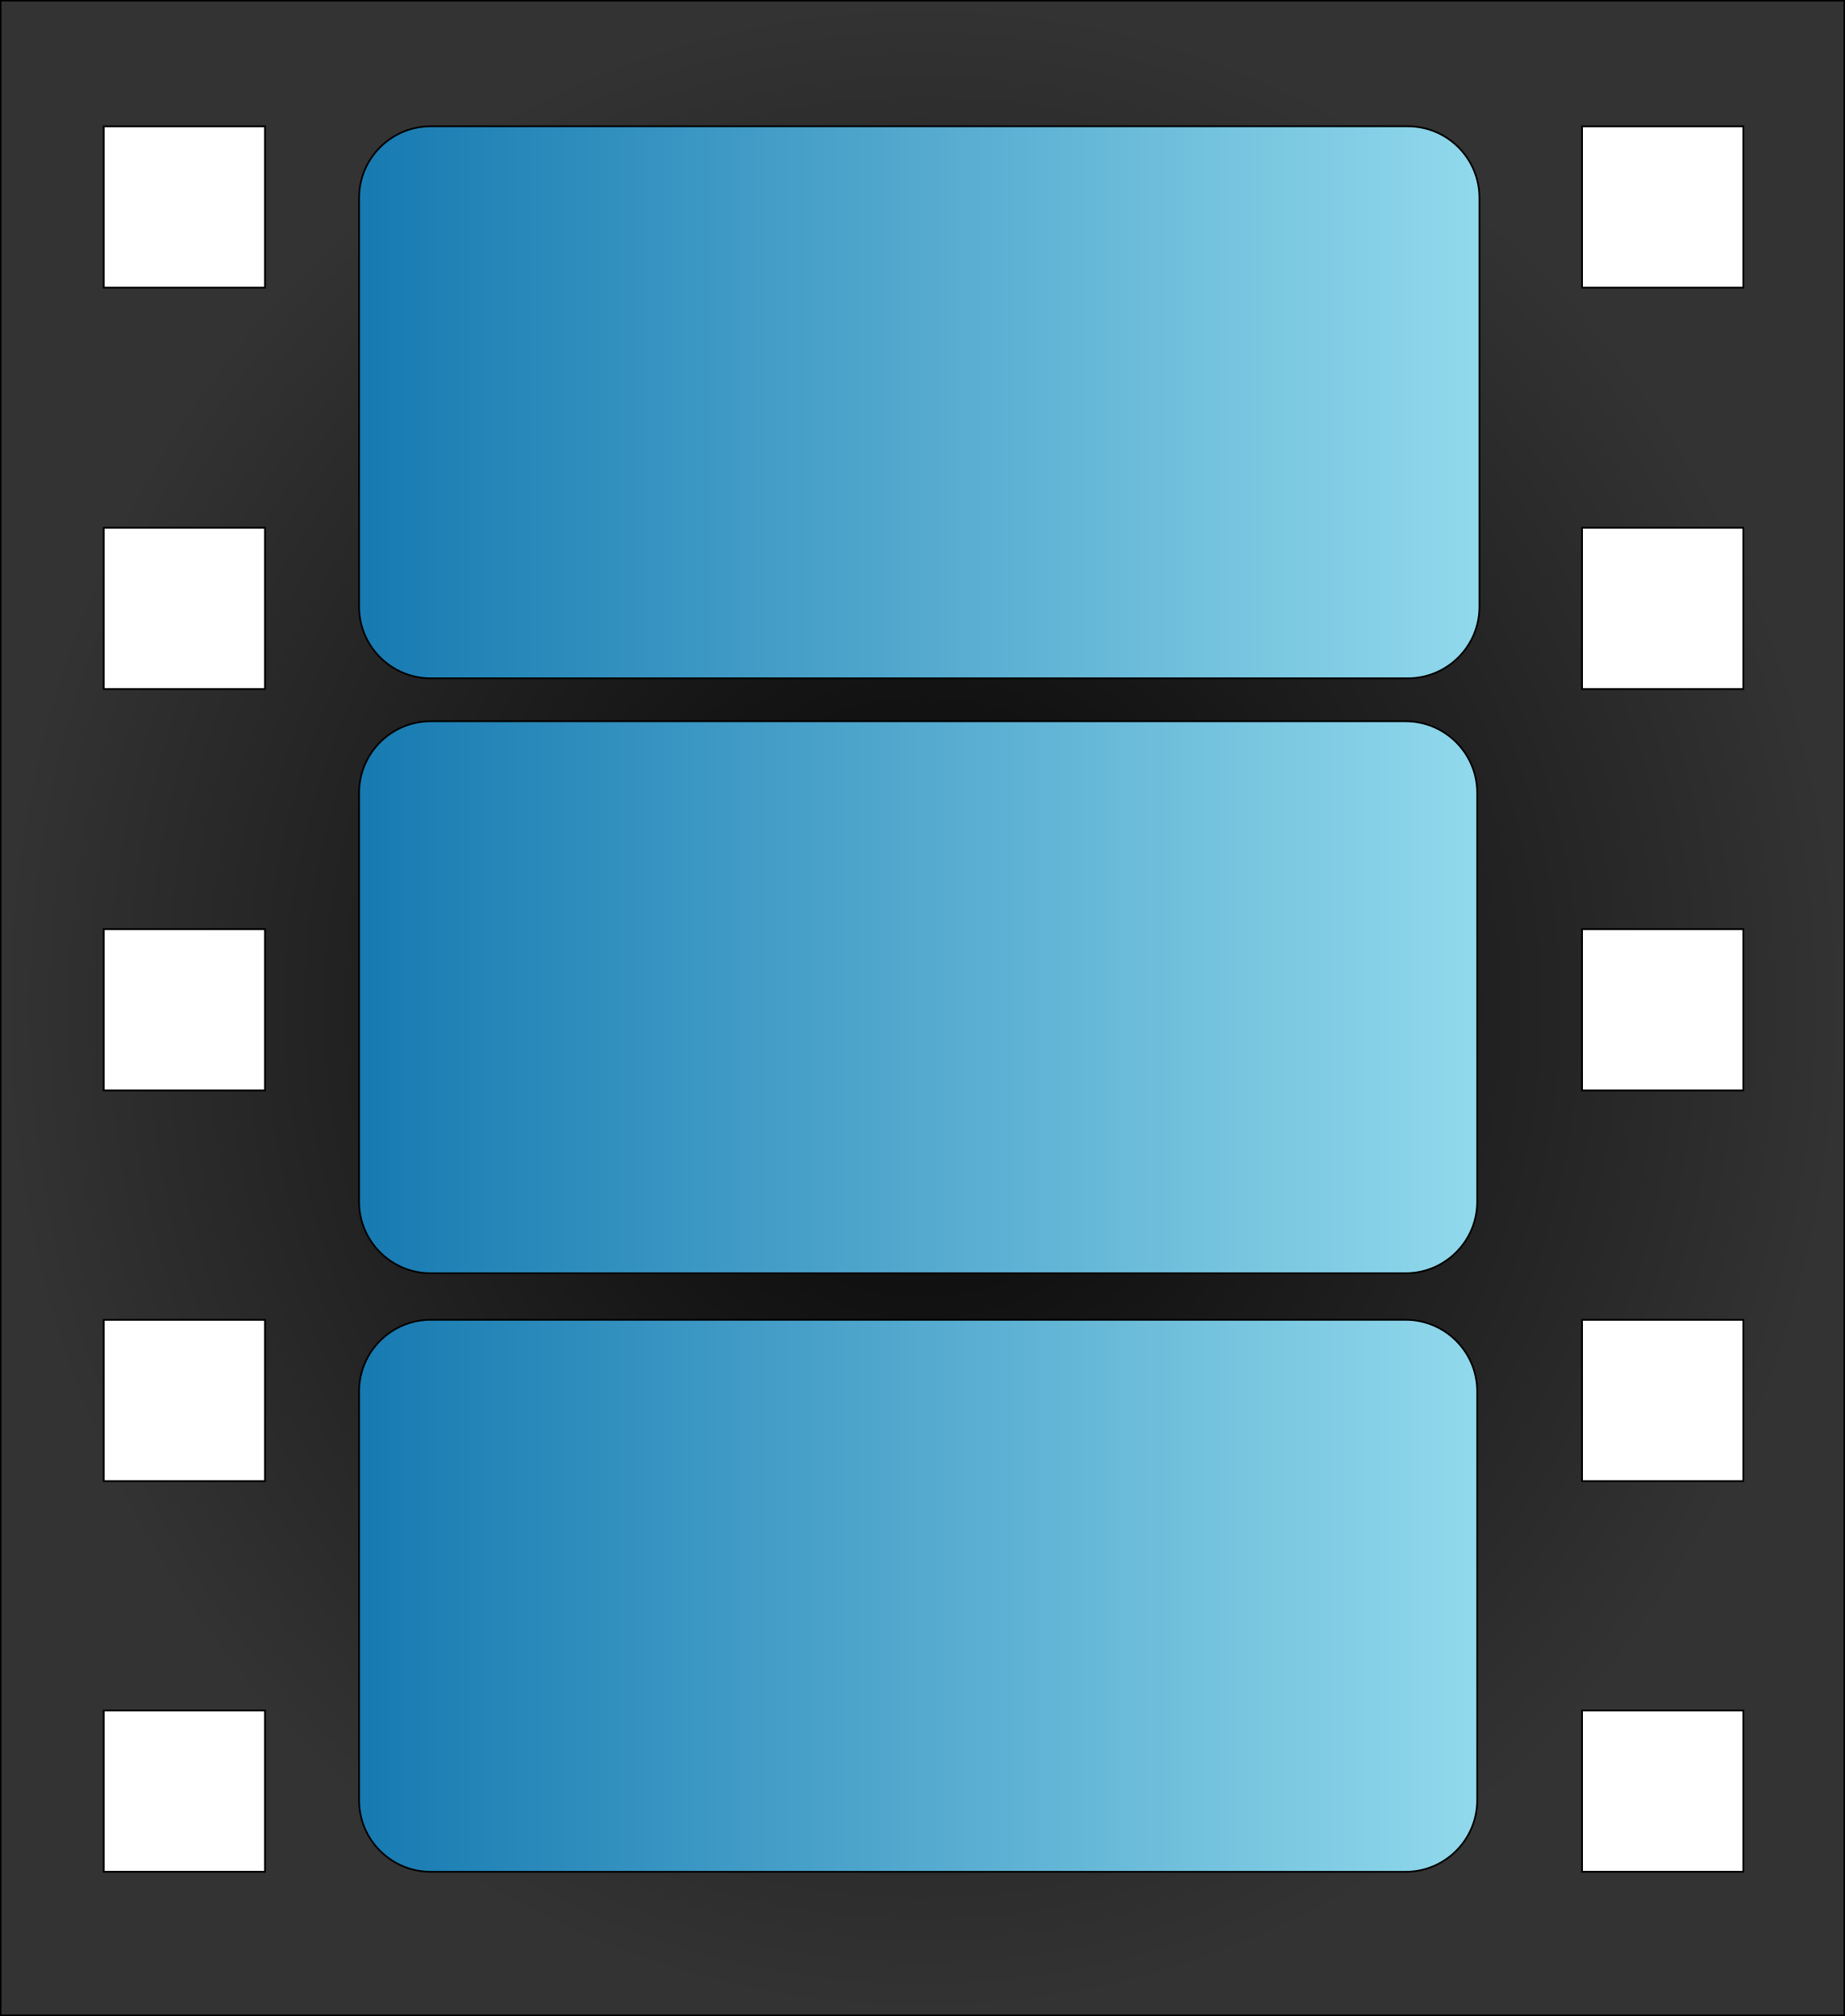
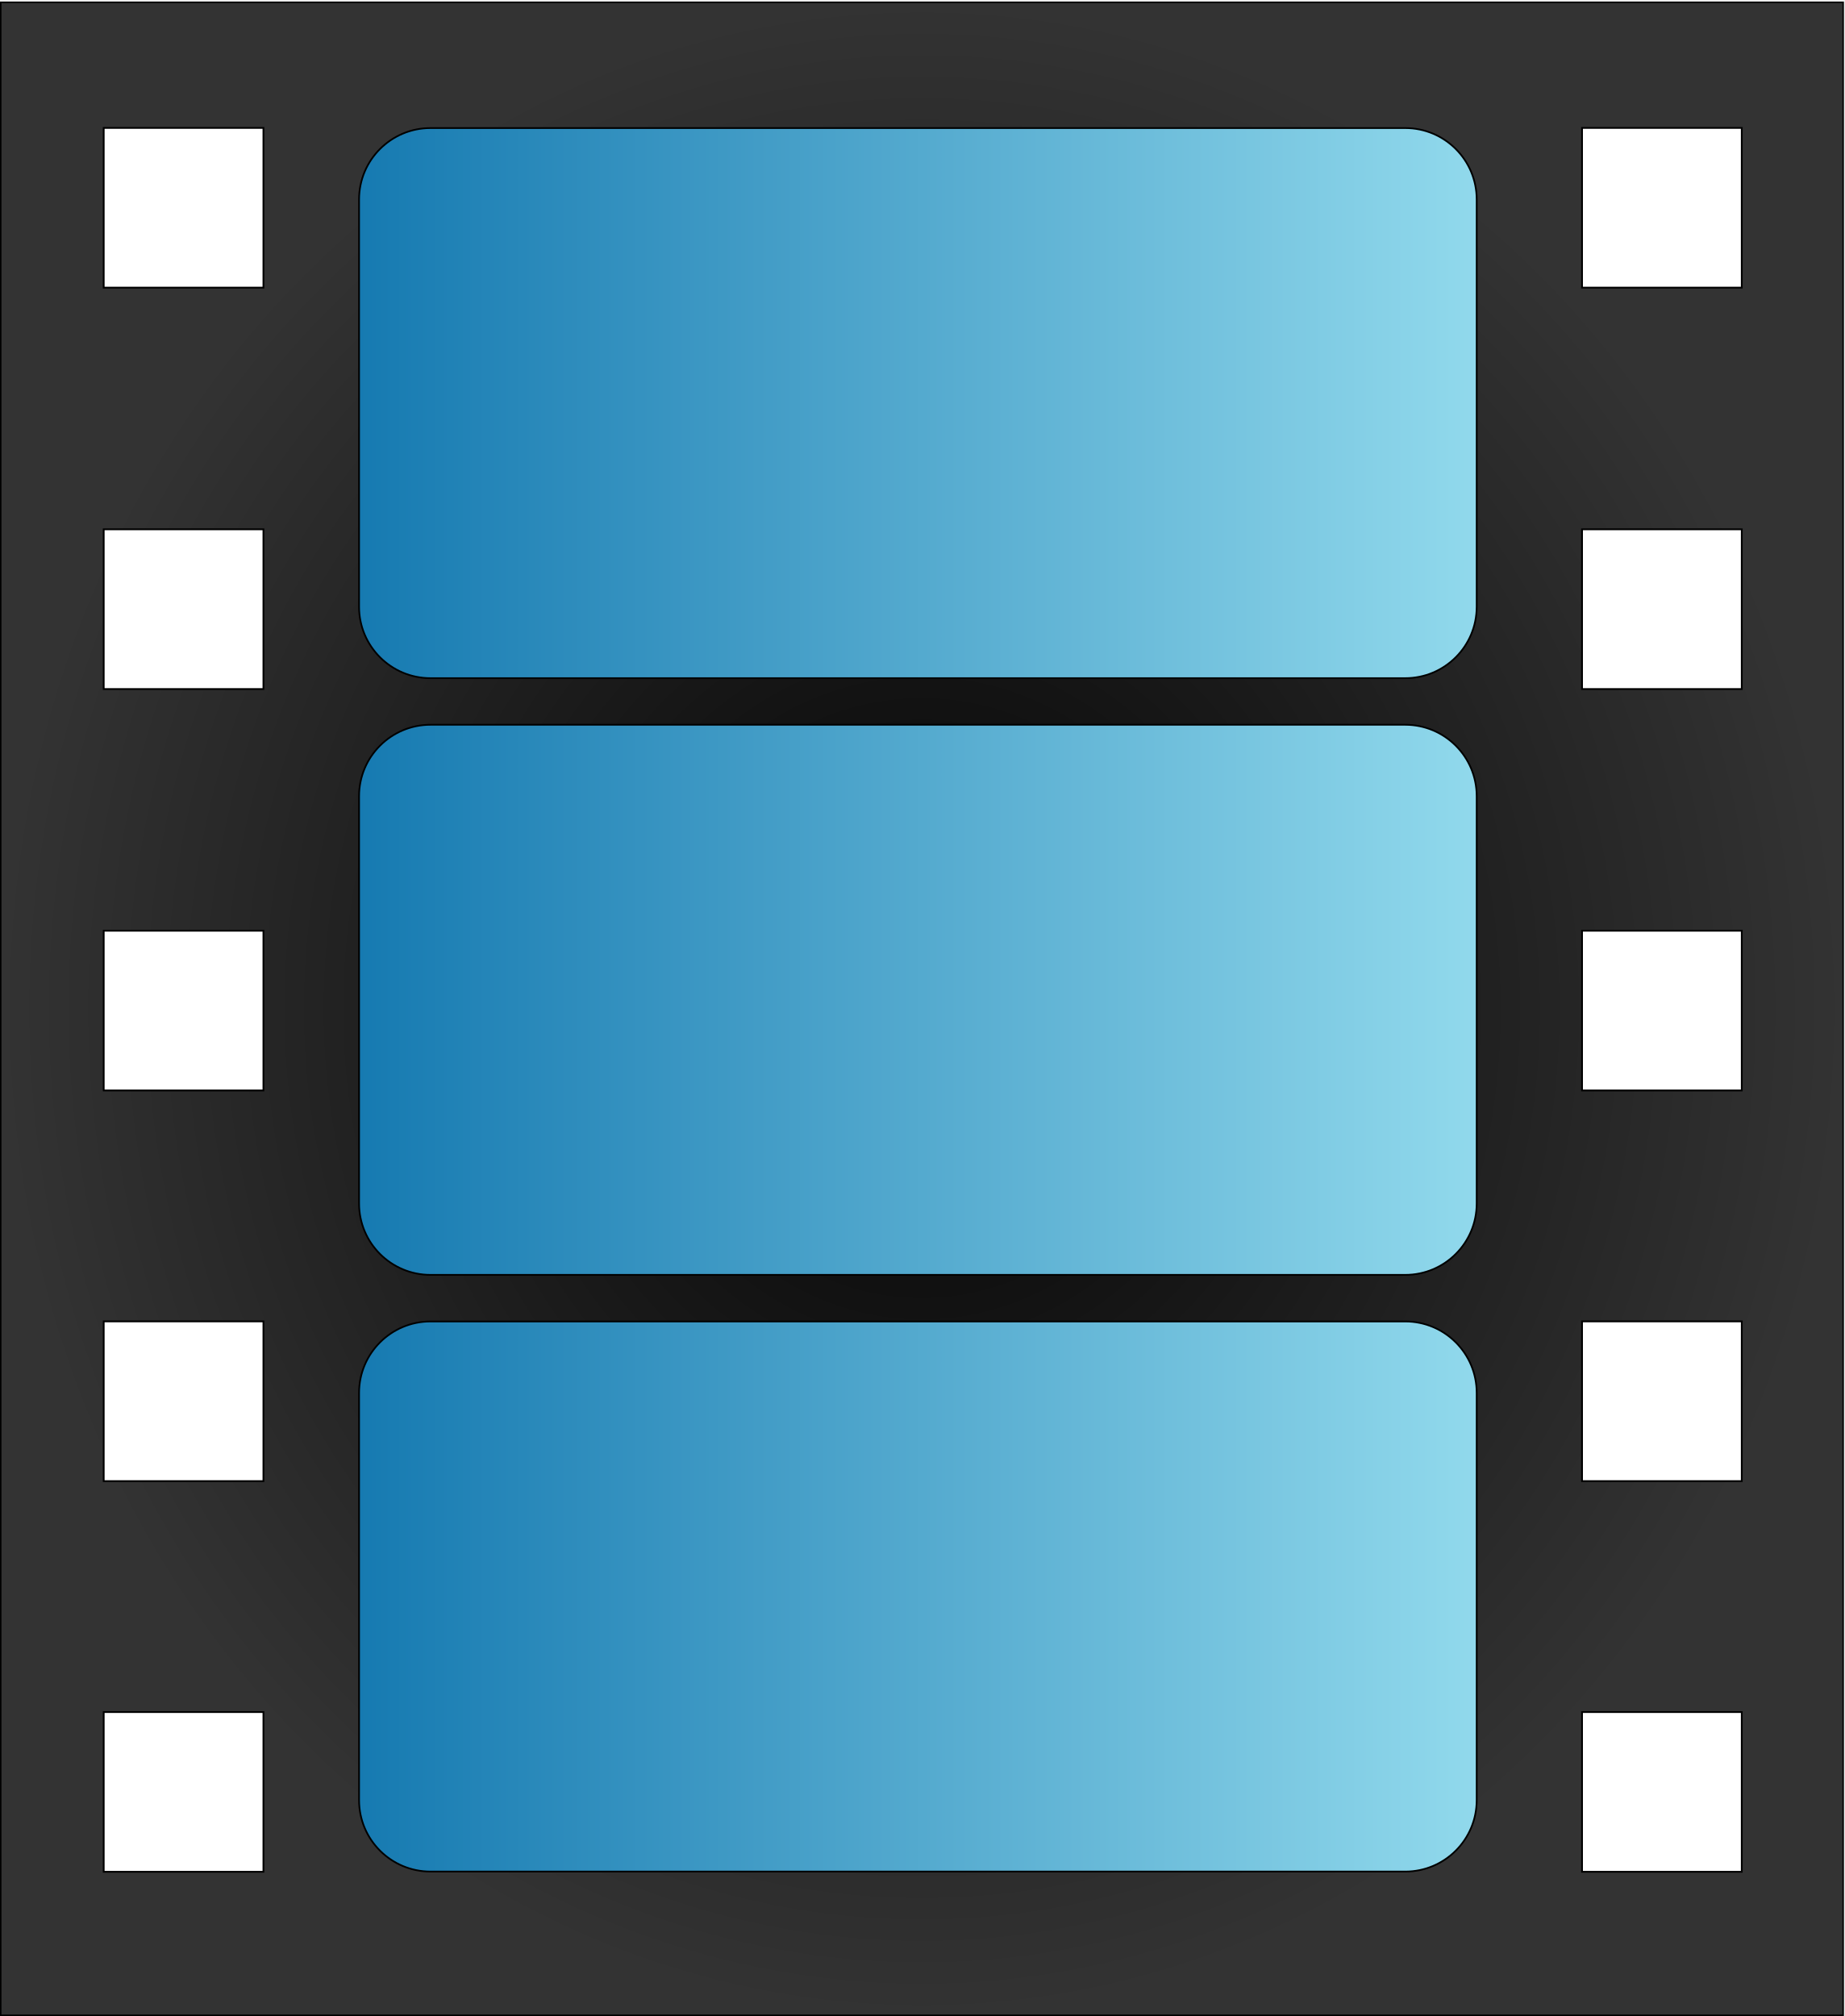
<svg xmlns="http://www.w3.org/2000/svg" xmlns:xlink="http://www.w3.org/1999/xlink" width="232.124mm" height="253.634mm" viewBox="0 0 822.487 898.704" id="svg2" version="1.1">
  <defs id="defs4">
    <linearGradient id="linearGradient4257">
      <stop style="stop-color:#167ab1;stop-opacity:1;" offset="0" id="stop4259" />
      <stop style="stop-color:#91d9ec;stop-opacity:1;" offset="1" id="stop4261" />
    </linearGradient>
    <linearGradient id="linearGradient4154">
      <stop style="stop-color:#040404;stop-opacity:1;" offset="0" id="stop4156" />
      <stop style="stop-color:#333333;stop-opacity:1;" offset="1" id="stop4158" />
    </linearGradient>
-     <radialGradient xlink:href="#linearGradient4154" id="radialGradient4176" cx="-448.571" cy="384.494" fx="-448.571" fy="384.494" r="514.786" gradientTransform="matrix(0.7990018,0,0,0.8727774,-96.92851,-181.2265)" gradientUnits="userSpaceOnUse" />
-     <linearGradient xlink:href="#linearGradient4257" id="linearGradient4263" x1="-788.5" y1="-183.638" x2="-113.5" y2="-183.638" gradientUnits="userSpaceOnUse" gradientTransform="matrix(0.7410439,0,0,0.7989589,-122.5667,31.0632)" />
-     <linearGradient xlink:href="#linearGradient4257" id="linearGradient4271" x1="-788.5" y1="148.362" x2="-113.5" y2="148.362" gradientUnits="userSpaceOnUse" gradientTransform="matrix(0.7395613,0,0,0.7989614,-123.7354,31.03113)" />
-     <linearGradient xlink:href="#linearGradient4257" id="linearGradient4279" x1="-788.5" y1="482.362" x2="-113.5" y2="482.362" gradientUnits="userSpaceOnUse" gradientTransform="matrix(0.7395613,0,0,0.7989614,-123.7354,30.99841)" />
+     <radialGradient xlink:href="#linearGradient4154" id="radialGradient4176" cx="-448.571" cy="384.494" fx="-448.571" fy="384.494" r="514.786" gradientTransform="matrix(0.7985288,0,0,0.872094,-97.38416,-180.6119)" gradientUnits="userSpaceOnUse" />
+     <linearGradient xlink:href="#linearGradient4257" id="linearGradient4263" x1="-788.5" y1="-183.638" x2="-113.5" y2="-183.638" gradientUnits="userSpaceOnUse" gradientTransform="matrix(0.739218,0,0,0.7962105,-124.0067,30.91738)" />
+     <linearGradient xlink:href="#linearGradient4257" id="linearGradient4271" x1="-788.5" y1="148.362" x2="-113.5" y2="148.362" gradientUnits="userSpaceOnUse" gradientTransform="matrix(0.7392179,0,0,0.7962104,-124.0068,32.57547)" />
+     <linearGradient xlink:href="#linearGradient4257" id="linearGradient4279" x1="-788.5" y1="482.362" x2="-113.5" y2="482.362" gradientUnits="userSpaceOnUse" gradientTransform="matrix(0.7392179,0,0,0.7962104,-124.0068,32.64117)" />
  </defs>
  <g id="layer3" style="display:inline" transform="translate(866.5814,295.0007)">
-     <rect style="fill:url(#radialGradient4176);fill-opacity:1;fill-rule:evenodd;stroke:#000000;stroke-width:0.657px;stroke-linecap:butt;stroke-linejoin:miter;stroke-opacity:1" id="rect4136" width="821.83" height="898.047" x="-866.253" y="-294.672" />
-     <rect style="display:inline;fill:url(#linearGradient4263);fill-opacity:1;fill-rule:evenodd;stroke:#000000;stroke-width:0.769px;stroke-linecap:butt;stroke-linejoin:miter;stroke-opacity:1" id="rect4202" width="499.464" height="246.079" x="-706.509" y="-238.696" ry="31.958" />
-     <rect ry="31.958" y="26.527" x="-706.51" height="246.08" width="498.464" id="rect4212" style="display:inline;fill:url(#linearGradient4271);fill-opacity:1;fill-rule:evenodd;stroke:#000000;stroke-width:0.769px;stroke-linecap:butt;stroke-linejoin:miter;stroke-opacity:1" />
-     <rect style="display:inline;fill:url(#linearGradient4279);fill-opacity:1;fill-rule:evenodd;stroke:#000000;stroke-width:0.769px;stroke-linecap:butt;stroke-linejoin:miter;stroke-opacity:1" id="rect4214" width="498.464" height="246.08" x="-706.51" y="293.347" ry="31.958" />
-     <rect style="fill:#ffffff;fill-opacity:1;fill-rule:evenodd;stroke:#000000;stroke-width:0.799px;stroke-linecap:butt;stroke-linejoin:miter;stroke-opacity:1" id="rect4223" width="71.898" height="71.898" x="-820.348" y="-238.677" />
-     <rect y="119.21" x="-820.348" height="71.898" width="71.898" id="rect4237" style="fill:#ffffff;fill-opacity:1;fill-rule:evenodd;stroke:#000000;stroke-width:0.799px;stroke-linecap:butt;stroke-linejoin:miter;stroke-opacity:1" />
-     <rect y="-59.733" x="-820.348" height="71.898" width="71.898" id="rect4239" style="fill:#ffffff;fill-opacity:1;fill-rule:evenodd;stroke:#000000;stroke-width:0.799px;stroke-linecap:butt;stroke-linejoin:miter;stroke-opacity:1" />
-     <rect style="fill:#ffffff;fill-opacity:1;fill-rule:evenodd;stroke:#000000;stroke-width:0.799px;stroke-linecap:butt;stroke-linejoin:miter;stroke-opacity:1" id="rect4241" width="71.898" height="71.898" x="-820.348" y="293.362" />
-     <rect style="fill:#ffffff;fill-opacity:1;fill-rule:evenodd;stroke:#000000;stroke-width:0.799px;stroke-linecap:butt;stroke-linejoin:miter;stroke-opacity:1" id="rect4245" width="71.898" height="71.898" x="-820.348" y="467.514" />
-     <rect y="-238.677" x="-161.314" height="71.898" width="71.898" id="rect4247" style="fill:#ffffff;fill-opacity:1;fill-rule:evenodd;stroke:#000000;stroke-width:0.799px;stroke-linecap:butt;stroke-linejoin:miter;stroke-opacity:1" />
-     <rect style="fill:#ffffff;fill-opacity:1;fill-rule:evenodd;stroke:#000000;stroke-width:0.799px;stroke-linecap:butt;stroke-linejoin:miter;stroke-opacity:1" id="rect4249" width="71.898" height="71.898" x="-161.314" y="119.21" />
-     <rect style="fill:#ffffff;fill-opacity:1;fill-rule:evenodd;stroke:#000000;stroke-width:0.799px;stroke-linecap:butt;stroke-linejoin:miter;stroke-opacity:1" id="rect4251" width="71.898" height="71.898" x="-161.314" y="-59.733" />
-     <rect y="293.362" x="-161.314" height="71.898" width="71.898" id="rect4253" style="fill:#ffffff;fill-opacity:1;fill-rule:evenodd;stroke:#000000;stroke-width:0.799px;stroke-linecap:butt;stroke-linejoin:miter;stroke-opacity:1" />
-     <rect y="467.514" x="-161.314" height="71.898" width="71.898" id="rect4255" style="fill:#ffffff;fill-opacity:1;fill-rule:evenodd;stroke:#000000;stroke-width:0.799px;stroke-linecap:butt;stroke-linejoin:miter;stroke-opacity:1" />
+     <rect style="fill:url(#radialGradient4176);fill-opacity:1;fill-rule:evenodd;stroke:#000000;stroke-width:0.656px;stroke-linecap:butt;stroke-linejoin:miter;stroke-opacity:1" id="rect4136" width="821.344" height="897.344" x="-866.253" y="-293.969" />
+     <rect style="fill:url(#linearGradient4263);fill-opacity:1;fill-rule:evenodd;stroke:#000000;stroke-width:0.767px;stroke-linecap:butt;stroke-linejoin:miter;stroke-opacity:1;display:inline" id="rect4202" width="498.233" height="245.233" x="-706.51" y="-237.913" ry="31.848" />
+     <rect ry="31.848" y="28.087" x="-706.51" height="245.233" width="498.233" id="rect4212" style="fill:url(#linearGradient4271);fill-opacity:1;fill-rule:evenodd;stroke:#000000;stroke-width:0.767px;stroke-linecap:butt;stroke-linejoin:miter;stroke-opacity:1;display:inline" />
+     <rect style="fill:url(#linearGradient4279);fill-opacity:1;fill-rule:evenodd;stroke:#000000;stroke-width:0.767px;stroke-linecap:butt;stroke-linejoin:miter;stroke-opacity:1;display:inline" id="rect4214" width="498.233" height="245.233" x="-706.51" y="294.087" ry="31.848" />
+     <rect style="fill:#ffffff;fill-opacity:1;fill-rule:evenodd;stroke:#000000;stroke-width:0.791px;stroke-linecap:butt;stroke-linejoin:miter;stroke-opacity:1" id="rect4223" width="71.209" height="71.209" x="-820.351" y="-237.984" />
+     <rect y="119.903" x="-820.351" height="71.209" width="71.209" id="rect4237" style="fill:#ffffff;fill-opacity:1;fill-rule:evenodd;stroke:#000000;stroke-width:0.791px;stroke-linecap:butt;stroke-linejoin:miter;stroke-opacity:1" />
+     <rect y="-59.04" x="-820.351" height="71.209" width="71.209" id="rect4239" style="fill:#ffffff;fill-opacity:1;fill-rule:evenodd;stroke:#000000;stroke-width:0.791px;stroke-linecap:butt;stroke-linejoin:miter;stroke-opacity:1" />
+     <rect style="fill:#ffffff;fill-opacity:1;fill-rule:evenodd;stroke:#000000;stroke-width:0.791px;stroke-linecap:butt;stroke-linejoin:miter;stroke-opacity:1" id="rect4241" width="71.209" height="71.209" x="-820.351" y="294.055" />
+     <rect style="fill:#ffffff;fill-opacity:1;fill-rule:evenodd;stroke:#000000;stroke-width:0.791px;stroke-linecap:butt;stroke-linejoin:miter;stroke-opacity:1" id="rect4245" width="71.209" height="71.209" x="-820.351" y="468.207" />
+     <rect y="-237.984" x="-161.317" height="71.209" width="71.209" id="rect4247" style="fill:#ffffff;fill-opacity:1;fill-rule:evenodd;stroke:#000000;stroke-width:0.791px;stroke-linecap:butt;stroke-linejoin:miter;stroke-opacity:1" />
+     <rect style="fill:#ffffff;fill-opacity:1;fill-rule:evenodd;stroke:#000000;stroke-width:0.791px;stroke-linecap:butt;stroke-linejoin:miter;stroke-opacity:1" id="rect4249" width="71.209" height="71.209" x="-161.317" y="119.903" />
+     <rect style="fill:#ffffff;fill-opacity:1;fill-rule:evenodd;stroke:#000000;stroke-width:0.791px;stroke-linecap:butt;stroke-linejoin:miter;stroke-opacity:1" id="rect4251" width="71.209" height="71.209" x="-161.317" y="-59.04" />
+     <rect y="294.055" x="-161.317" height="71.209" width="71.209" id="rect4253" style="fill:#ffffff;fill-opacity:1;fill-rule:evenodd;stroke:#000000;stroke-width:0.791px;stroke-linecap:butt;stroke-linejoin:miter;stroke-opacity:1" />
+     <rect y="468.207" x="-161.317" height="71.209" width="71.209" id="rect4255" style="fill:#ffffff;fill-opacity:1;fill-rule:evenodd;stroke:#000000;stroke-width:0.791px;stroke-linecap:butt;stroke-linejoin:miter;stroke-opacity:1" />
  </g>
</svg>
